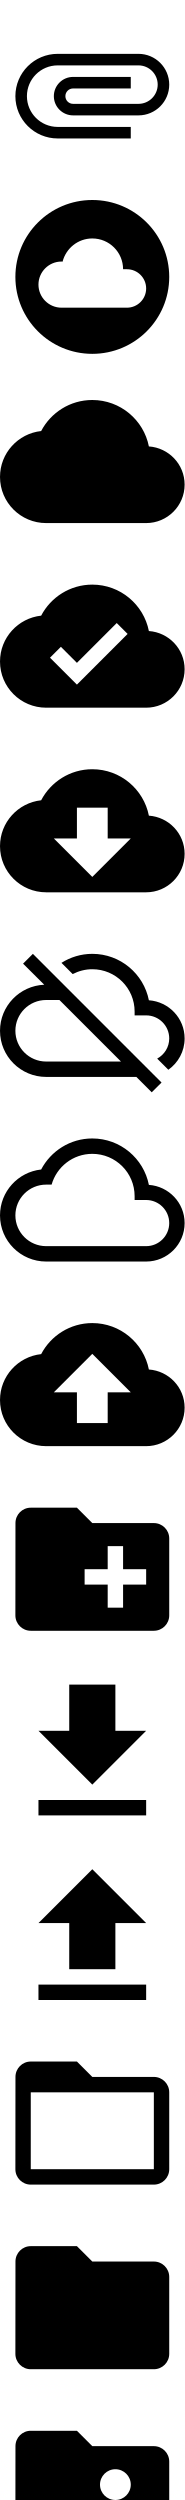
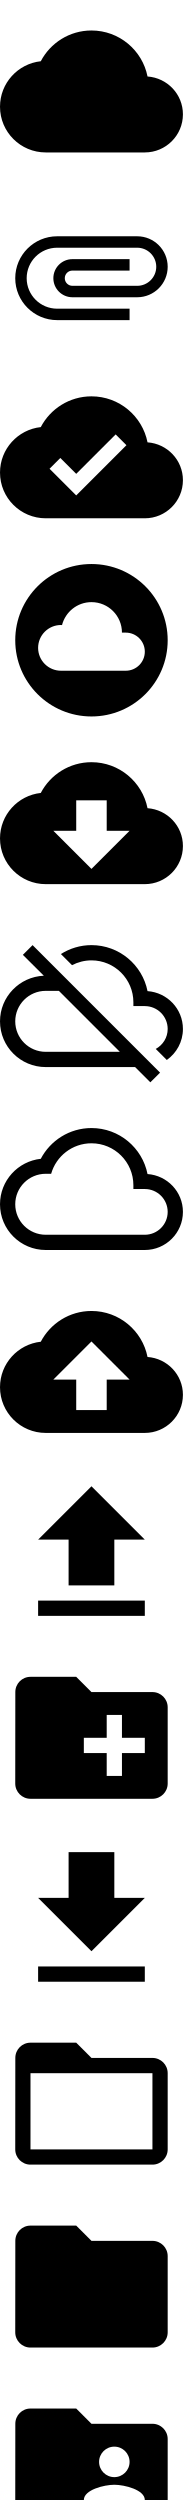
<svg xmlns="http://www.w3.org/2000/svg" xmlns:xlink="http://www.w3.org/1999/xlink">
  <defs />
  <symbol id="attachment" viewBox="0 0 48 48">
    <path d="M15 36C8.92 36 4 31.07 4 25s4.92-11 11-11h21c4.42 0 8 3.58 8 8s-3.58 8-8 8H19c-2.76 0-5-2.24-5-5s2.24-5 5-5h15v3H19c-1.1 0-2 .89-2 2s.9 2 2 2h17c2.76 0 5-2.24 5-5s-2.24-5-5-5H15c-4.42 0-8 3.58-8 8s3.58 8 8 8h19v3H15z" />
  </symbol>
  <symbol id="cloud" viewBox="0 0 48 48">
    <path d="M38.71 20.07C37.35 13.19 31.28 8 24 8c-5.78 0-10.79 3.28-13.3 8.07C4.69 16.72 0 21.81 0 28c0 6.63 5.37 12 12 12h26c5.52 0 10-4.48 10-10 0-5.28-4.11-9.56-9.29-9.93z" />
  </symbol>
  <symbol id="cloud_circle" viewBox="0 0 48 48">
    <path d="M24 4C12.95 4 4 12.95 4 24s8.95 20 20 20 20-8.95 20-20S35.05 4 24 4zm9 28H16c-3.31 0-6-2.69-6-6s2.69-6 6-6l.27.03c.89-3.46 4-6.03 7.73-6.03 4.42 0 8 3.58 8 8h1c2.76 0 5 2.24 5 5s-2.24 5-5 5z" />
  </symbol>
  <symbol id="cloud_done" viewBox="0 0 48 48">
    <path d="M38.71 20.07C37.35 13.19 31.28 8 24 8c-5.78 0-10.79 3.28-13.3 8.07C4.69 16.72 0 21.81 0 28c0 6.63 5.37 12 12 12h26c5.52 0 10-4.48 10-10 0-5.28-4.11-9.56-9.29-9.93zM20 34l-7-7 2.83-2.83L20 28.34l10.35-10.35 2.83 2.83L20 34z" />
  </symbol>
  <symbol id="cloud_download" viewBox="0 0 48 48">
    <path d="M38.71 20.07C37.35 13.19 31.28 8 24 8c-5.78 0-10.79 3.28-13.3 8.07C4.69 16.72 0 21.81 0 28c0 6.63 5.37 12 12 12h26c5.52 0 10-4.48 10-10 0-5.28-4.11-9.56-9.29-9.93zM34 26L24 36 14 26h6v-8h8v8h6z" />
  </symbol>
  <symbol id="cloud_off" viewBox="0 0 48 48">
    <path d="M38.71 20.07C37.35 13.19 31.28 8 24 8c-2.95 0-5.7.87-8.02 2.34l2.92 2.92C20.43 12.47 22.16 12 24 12c6.08 0 11 4.92 11 11v1h3c3.31 0 6 2.69 6 6 0 2.27-1.27 4.22-3.13 5.24l2.9 2.9C46.32 36.33 48 33.37 48 30c0-5.28-4.11-9.56-9.29-9.93zM6 10.55l5.5 5.48C5.12 16.3 0 21.55 0 28c0 6.63 5.37 12 12 12h23.45l4 4L42 41.46 8.55 8 6 10.55zM15.45 20l16 16H12c-4.42 0-8-3.58-8-8s3.58-8 8-8h3.45z" />
  </symbol>
  <symbol id="cloud_queue" viewBox="0 0 48 48">
    <path d="M38.71 20.07C37.35 13.19 31.28 8 24 8c-5.78 0-10.79 3.28-13.3 8.07C4.69 16.72 0 21.81 0 28c0 6.63 5.37 12 12 12h26c5.52 0 10-4.48 10-10 0-5.28-4.11-9.56-9.29-9.93zM38 36H12c-4.42 0-8-3.58-8-8s3.58-8 8-8h1.42c1.31-4.61 5.54-8 10.58-8 6.08 0 11 4.92 11 11v1h3c3.31 0 6 2.69 6 6s-2.69 6-6 6z" />
  </symbol>
  <symbol id="cloud_upload" viewBox="0 0 48 48">
    <path d="M38.71 20.07C37.35 13.19 31.28 8 24 8c-5.78 0-10.79 3.28-13.3 8.07C4.69 16.72 0 21.81 0 28c0 6.63 5.37 12 12 12h26c5.52 0 10-4.48 10-10 0-5.28-4.11-9.56-9.29-9.93zM28 26v8h-8v-8h-6l10-10 10 10h-6z" />
  </symbol>
  <symbol id="create_new_folder" viewBox="0 0 48 48">
    <path d="M40 12H24l-4-4H8c-2.21 0-3.98 1.79-3.98 4L4 36c0 2.21 1.79 4 4 4h32c2.21 0 4-1.79 4-4V16c0-2.21-1.79-4-4-4zm-2 16h-6v6h-4v-6h-6v-4h6v-6h4v6h6v4z" />
  </symbol>
  <symbol id="file_download" viewBox="0 0 48 48">
    <path d="M38 18h-8V6H18v12h-8l14 14 14-14zM10 36v4h28v-4H10z" />
  </symbol>
  <symbol id="file_upload" viewBox="0 0 48 48">
    <path d="M18 32h12V20h8L24 6 10 20h8zm-8 4h28v4H10z" />
  </symbol>
  <symbol id="folder" viewBox="0 0 48 48">
    <path d="M20 8H8c-2.21 0-3.98 1.79-3.98 4L4 36c0 2.21 1.79 4 4 4h32c2.21 0 4-1.79 4-4V16c0-2.21-1.79-4-4-4H24l-4-4z" />
  </symbol>
  <symbol id="folder_open" viewBox="0 0 48 48">
    <path d="M40 12H24l-4-4H8c-2.21 0-3.98 1.79-3.98 4L4 36c0 2.21 1.79 4 4 4h32c2.21 0 4-1.79 4-4V16c0-2.21-1.79-4-4-4zm0 24H8V16h32v20z" />
  </symbol>
  <symbol id="folder_shared" viewBox="0 0 48 48">
    <path d="M40 12H24l-4-4H8c-2.21 0-3.98 1.79-3.98 4L4 36c0 2.21 1.79 4 4 4h32c2.21 0 4-1.79 4-4V16c0-2.21-1.79-4-4-4zm-10 6c2.21 0 4 1.79 4 4s-1.79 4-4 4-4-1.79-4-4 1.79-4 4-4zm8 16H22v-2c0-2.67 5.33-4 8-4s8 1.33 8 4v2z" />
  </symbol>
-   <view id="attachment-view" viewBox="0 0 48 48" />
-   <view id="cloud-view" viewBox="0 96 48 48" />
-   <view id="cloud_circle-view" viewBox="0 48 48 48" />
-   <view id="cloud_done-view" viewBox="0 144 48 48" />
+   <view id="attachment-view" viewBox="0 48 48 48" />
+   <view id="cloud-view" viewBox="0 0 48 48" />
+   <view id="cloud_circle-view" viewBox="0 144 48 48" />
+   <view id="cloud_done-view" viewBox="0 96 48 48" />
  <view id="cloud_download-view" viewBox="0 192 48 48" />
  <view id="cloud_off-view" viewBox="0 240 48 48" />
  <view id="cloud_queue-view" viewBox="0 288 48 48" />
  <view id="cloud_upload-view" viewBox="0 336 48 48" />
-   <view id="create_new_folder-view" viewBox="0 384 48 48" />
-   <view id="file_download-view" viewBox="0 432 48 48" />
-   <view id="file_upload-view" viewBox="0 480 48 48" />
+   <view id="create_new_folder-view" viewBox="0 432 48 48" />
+   <view id="file_download-view" viewBox="0 480 48 48" />
+   <view id="file_upload-view" viewBox="0 384 48 48" />
  <view id="folder-view" viewBox="0 576 48 48" />
  <view id="folder_open-view" viewBox="0 528 48 48" />
  <view id="folder_shared-view" viewBox="0 624 48 48" />
-   <use xlink:href="#attachment" width="48" height="48" x="0" y="0" />
-   <use xlink:href="#cloud" width="48" height="48" x="0" y="96" />
-   <use xlink:href="#cloud_circle" width="48" height="48" x="0" y="48" />
-   <use xlink:href="#cloud_done" width="48" height="48" x="0" y="144" />
+   <use xlink:href="#attachment" width="48" height="48" x="0" y="48" />
+   <use xlink:href="#cloud" width="48" height="48" x="0" y="0" />
+   <use xlink:href="#cloud_circle" width="48" height="48" x="0" y="144" />
+   <use xlink:href="#cloud_done" width="48" height="48" x="0" y="96" />
  <use xlink:href="#cloud_download" width="48" height="48" x="0" y="192" />
  <use xlink:href="#cloud_off" width="48" height="48" x="0" y="240" />
  <use xlink:href="#cloud_queue" width="48" height="48" x="0" y="288" />
  <use xlink:href="#cloud_upload" width="48" height="48" x="0" y="336" />
-   <use xlink:href="#create_new_folder" width="48" height="48" x="0" y="384" />
-   <use xlink:href="#file_download" width="48" height="48" x="0" y="432" />
-   <use xlink:href="#file_upload" width="48" height="48" x="0" y="480" />
+   <use xlink:href="#create_new_folder" width="48" height="48" x="0" y="432" />
+   <use xlink:href="#file_download" width="48" height="48" x="0" y="480" />
+   <use xlink:href="#file_upload" width="48" height="48" x="0" y="384" />
  <use xlink:href="#folder" width="48" height="48" x="0" y="576" />
  <use xlink:href="#folder_open" width="48" height="48" x="0" y="528" />
  <use xlink:href="#folder_shared" width="48" height="48" x="0" y="624" />
</svg>
